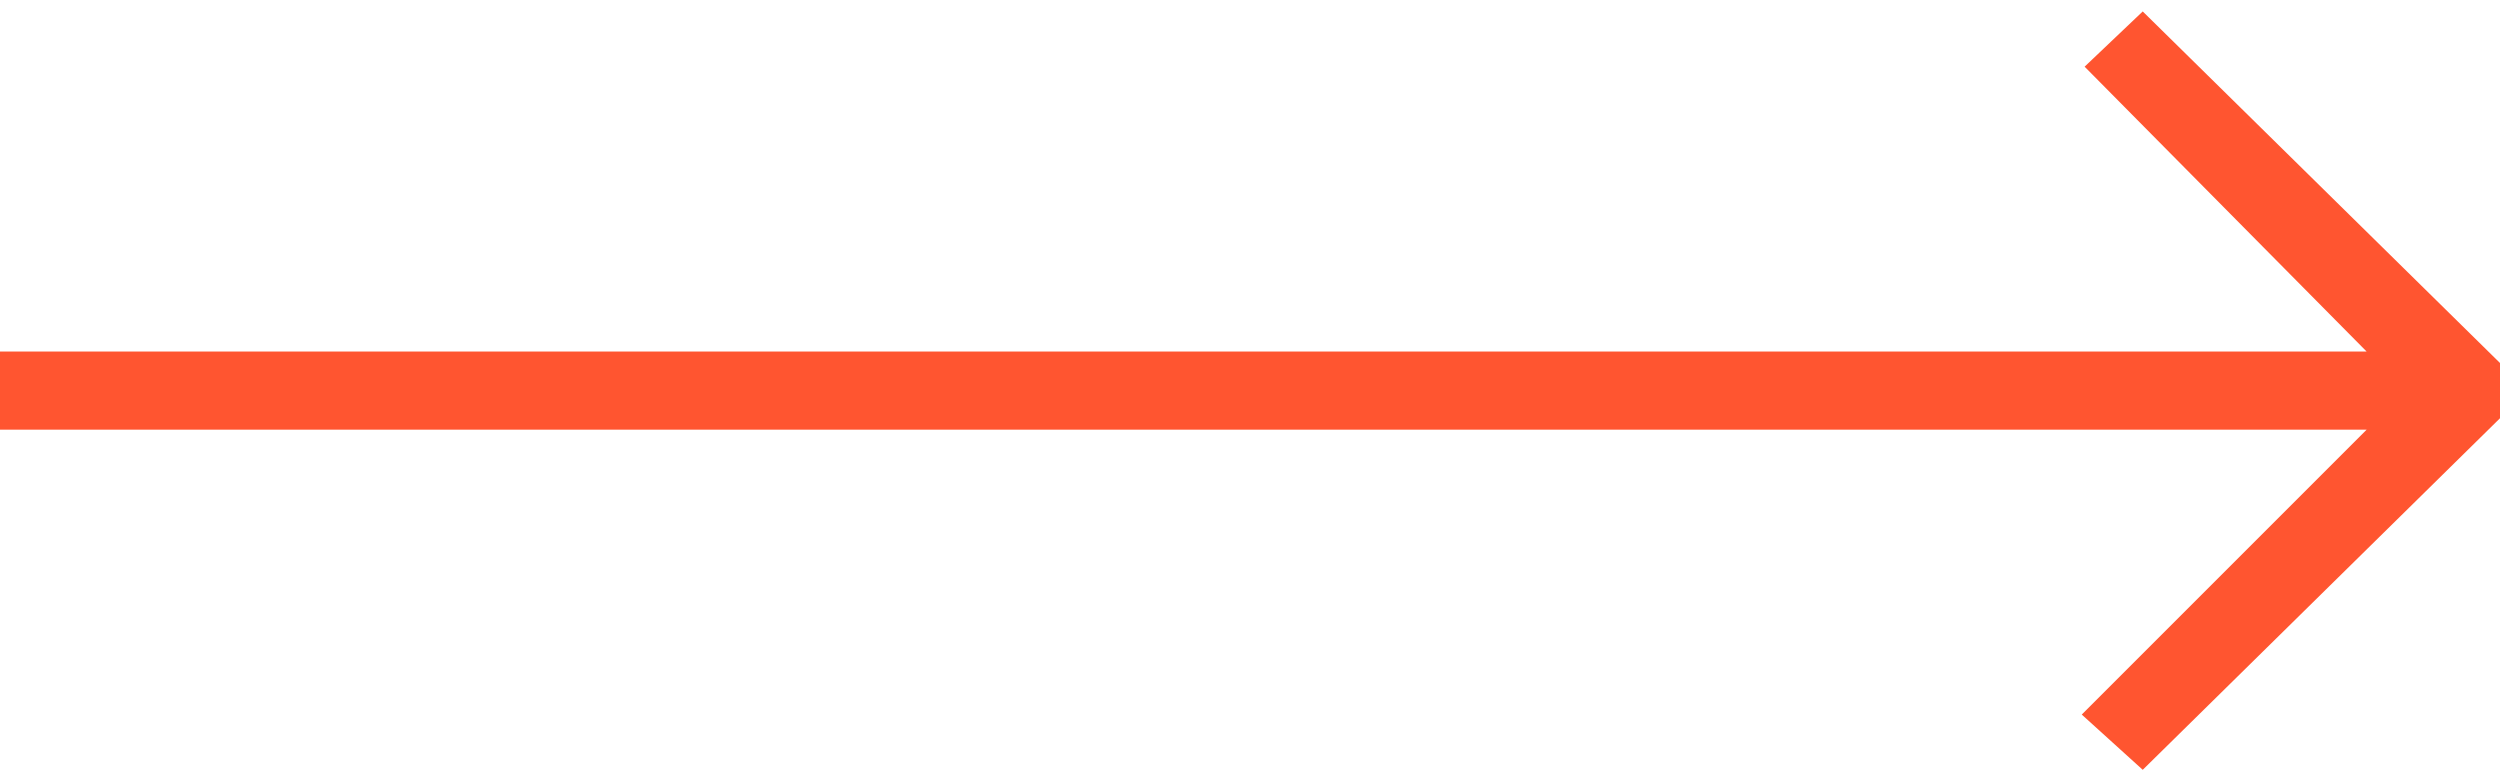
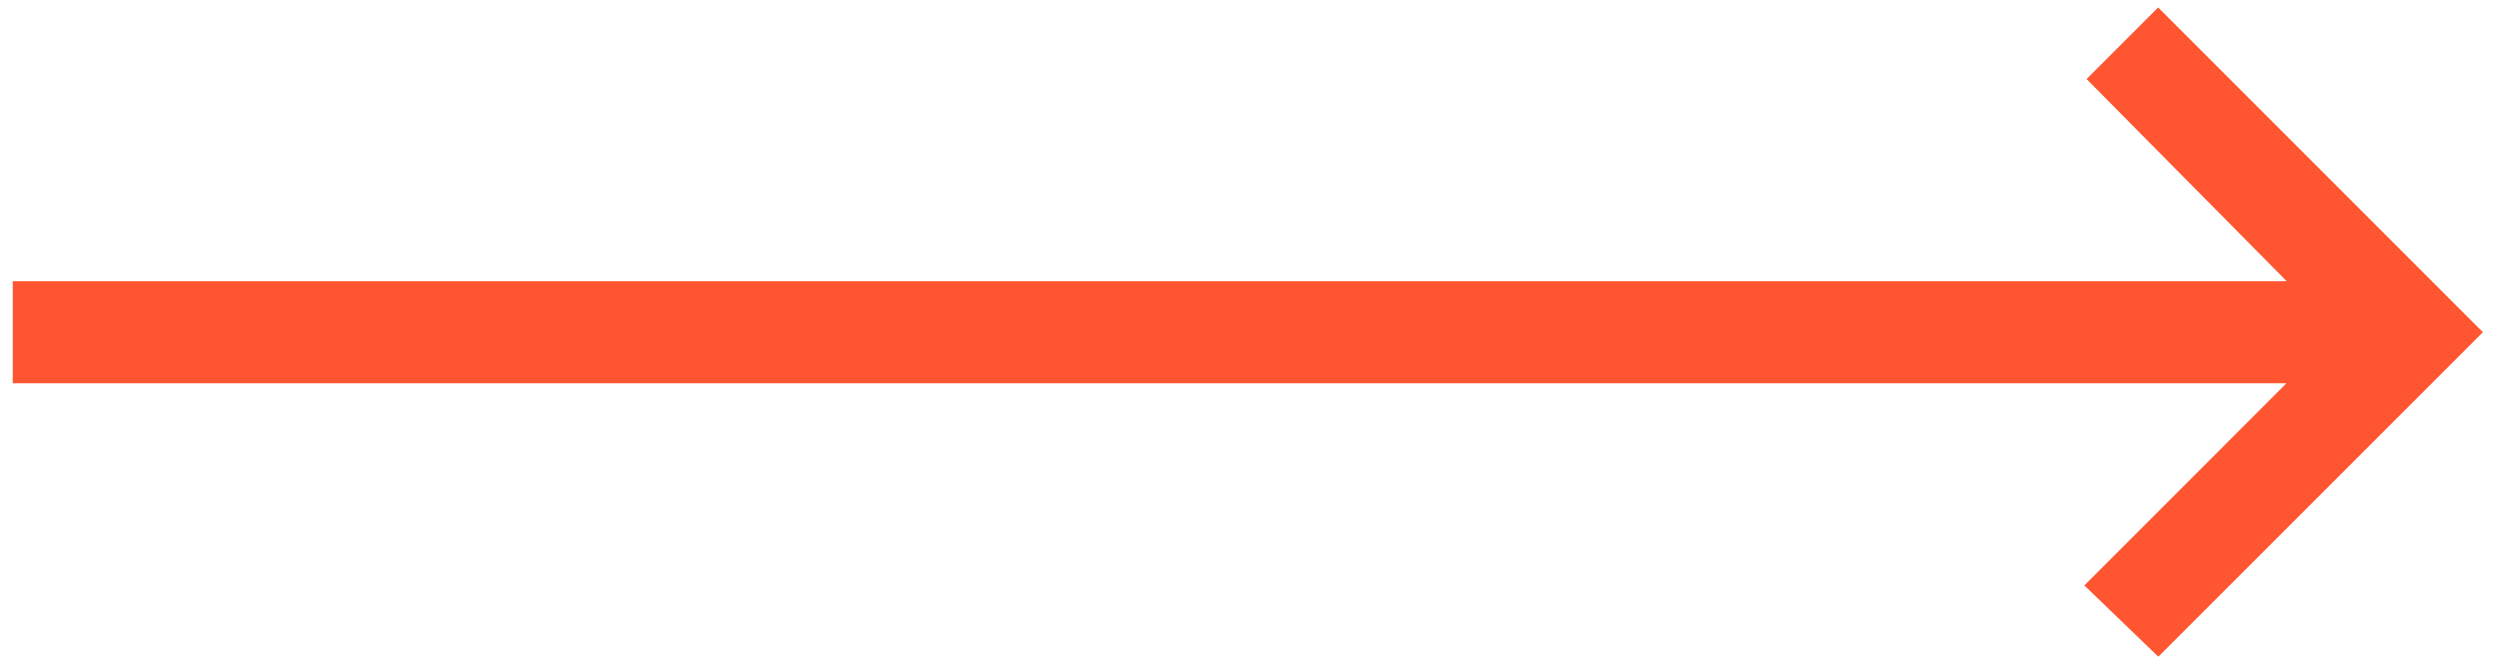
- <svg xmlns="http://www.w3.org/2000/svg" width="64px" height="20px" viewBox="0 0 64 20" version="1.1">
+ <svg xmlns="http://www.w3.org/2000/svg" width="98px" height="26px" viewBox="0 0 98 26" version="1.1">
  <g id="Page-1" stroke="none" stroke-width="1" fill="none" fill-rule="evenodd">
-     <g id="arrows" transform="translate(0, 0.293)" fill="#FF5530" fill-rule="nonzero">
-       <polygon id="Path" points="53.293 18 54.854 19.414 64 10.414 64 9 54.854 0 53.366 1.414 60.586 8.707 0 8.707 0 10.707 60.586 10.707" />
+     <g id="long-arrow-right" transform="translate(1, 1)" fill="#FF5530" fill-rule="nonzero" stroke="#FF5530">
+       <polygon id="Icon_ionic-md-arrow-forward" points="0 13.523 89.837 13.523 81.42 21.942 83.6 24.042 95.623 12.023 83.6 0 81.5 2.1 89.837 10.523 0 10.523" />
    </g>
  </g>
</svg>
